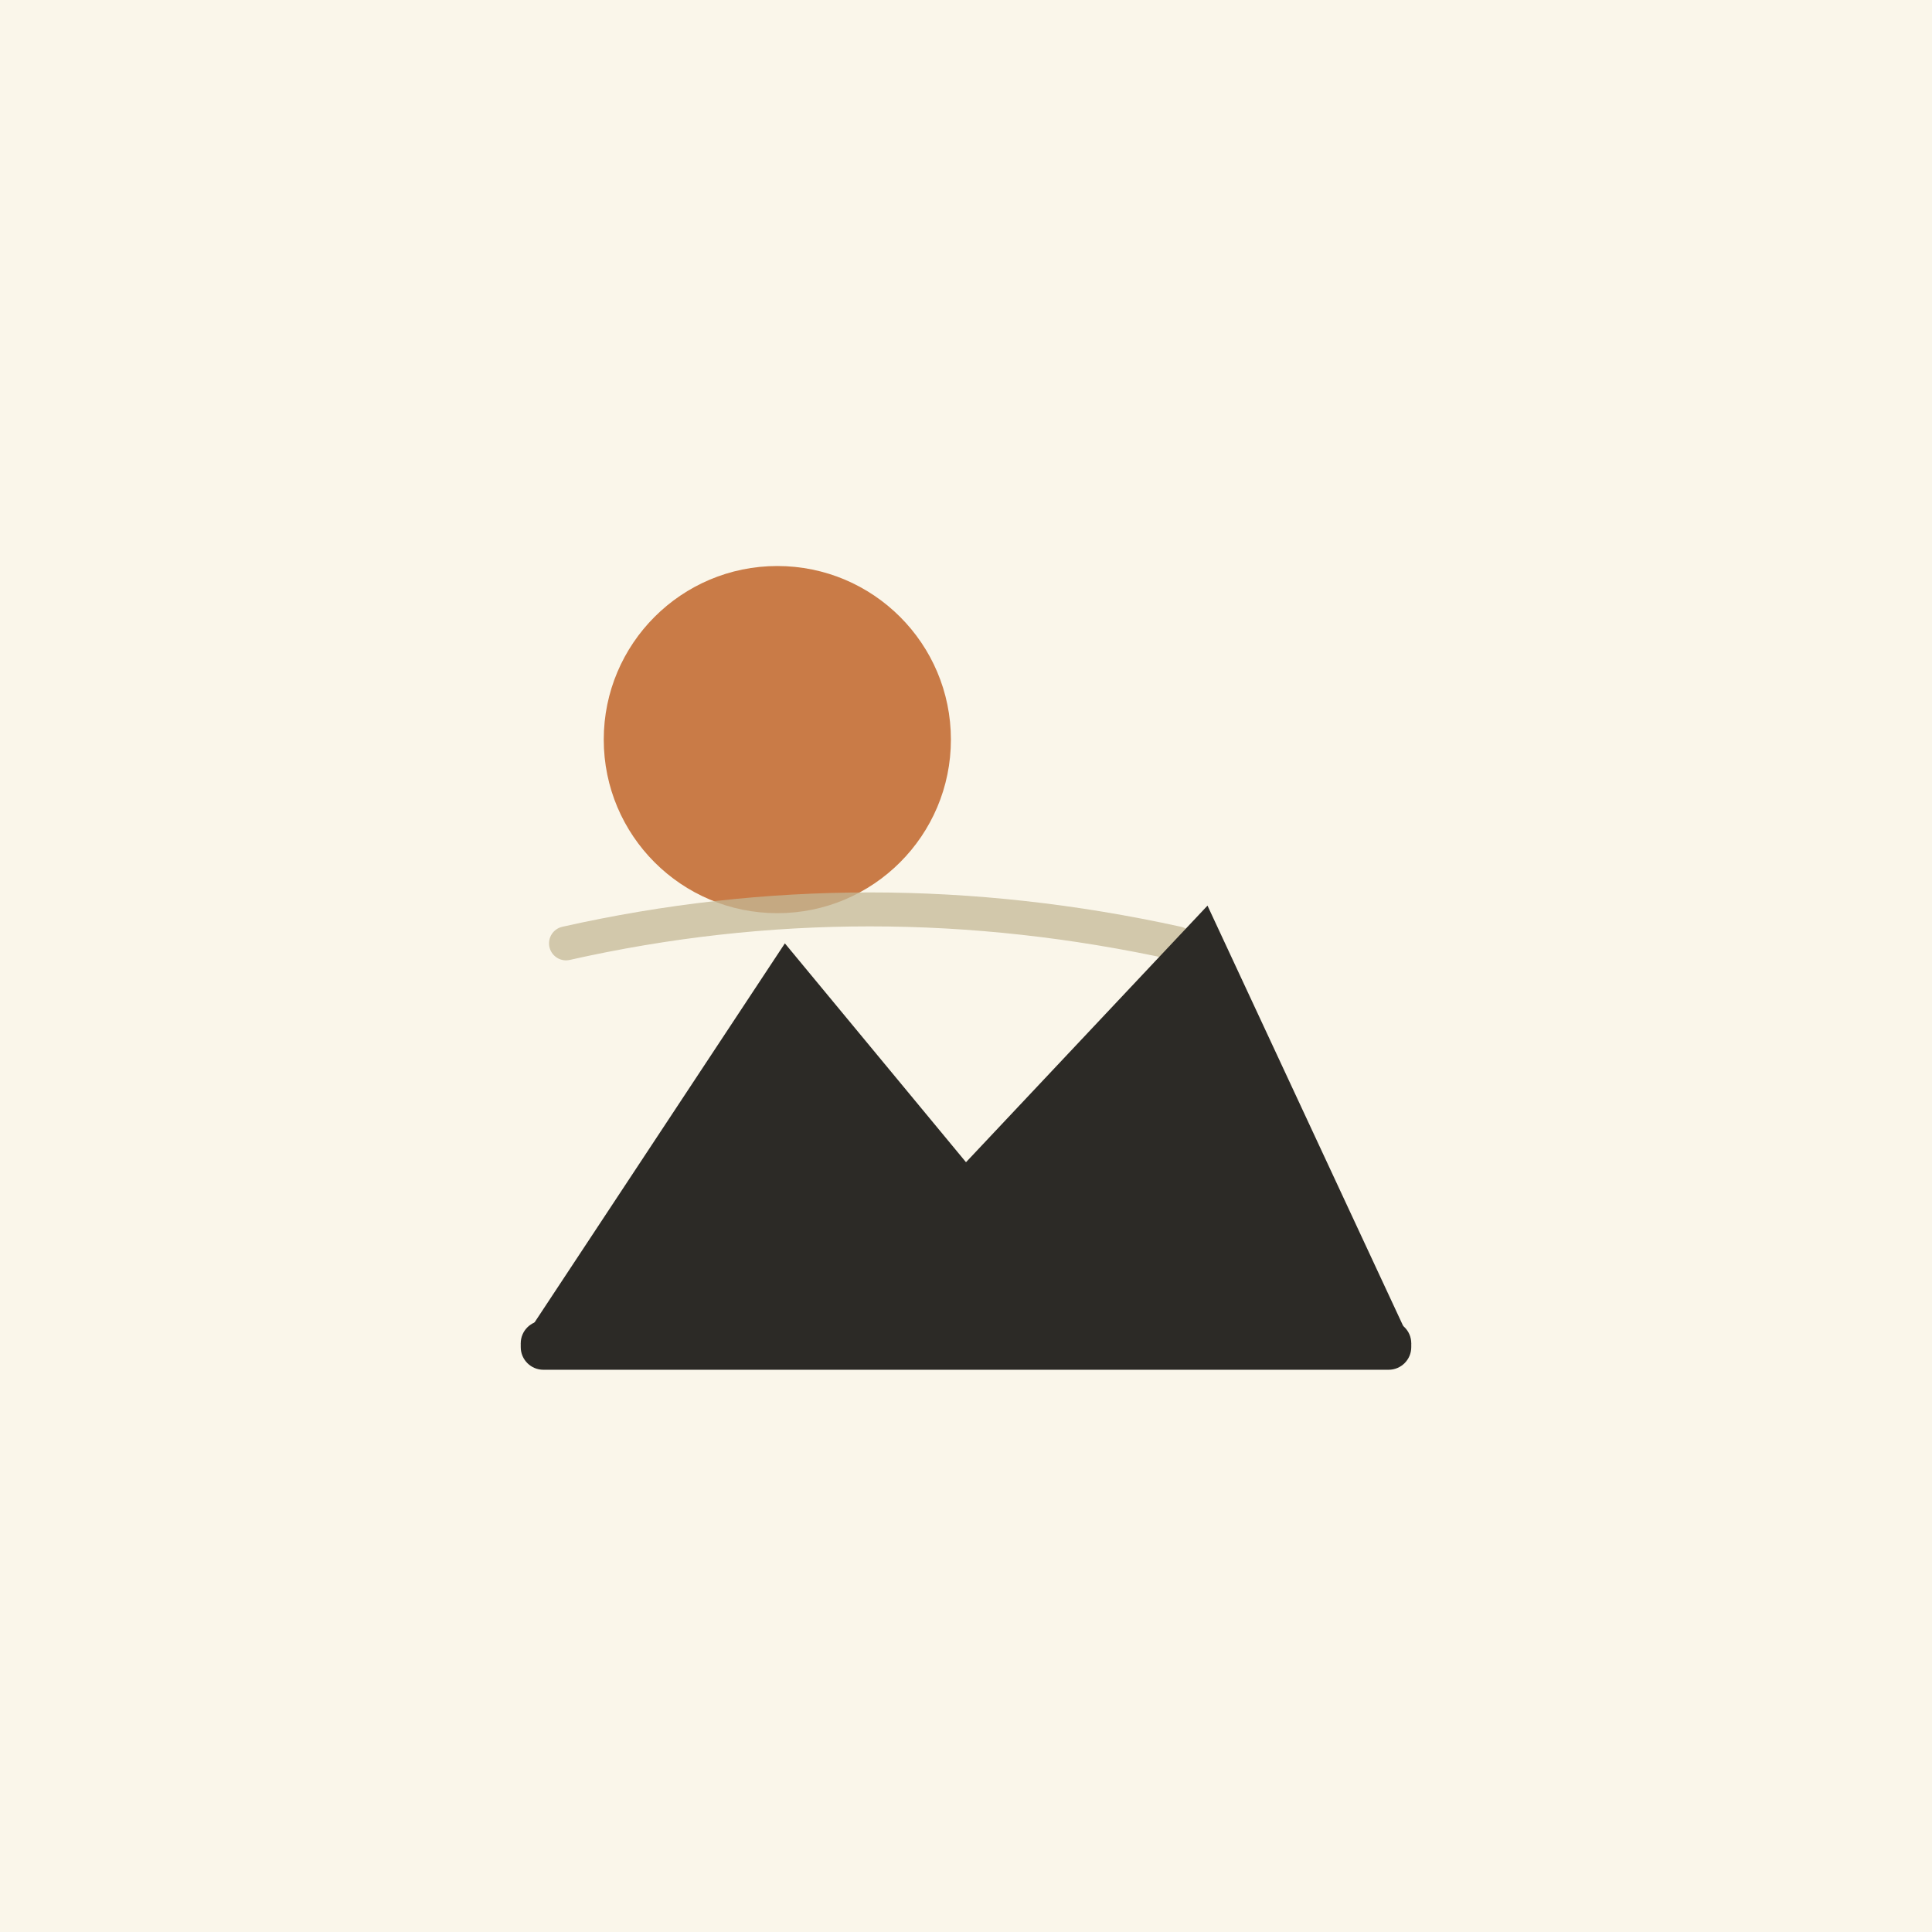
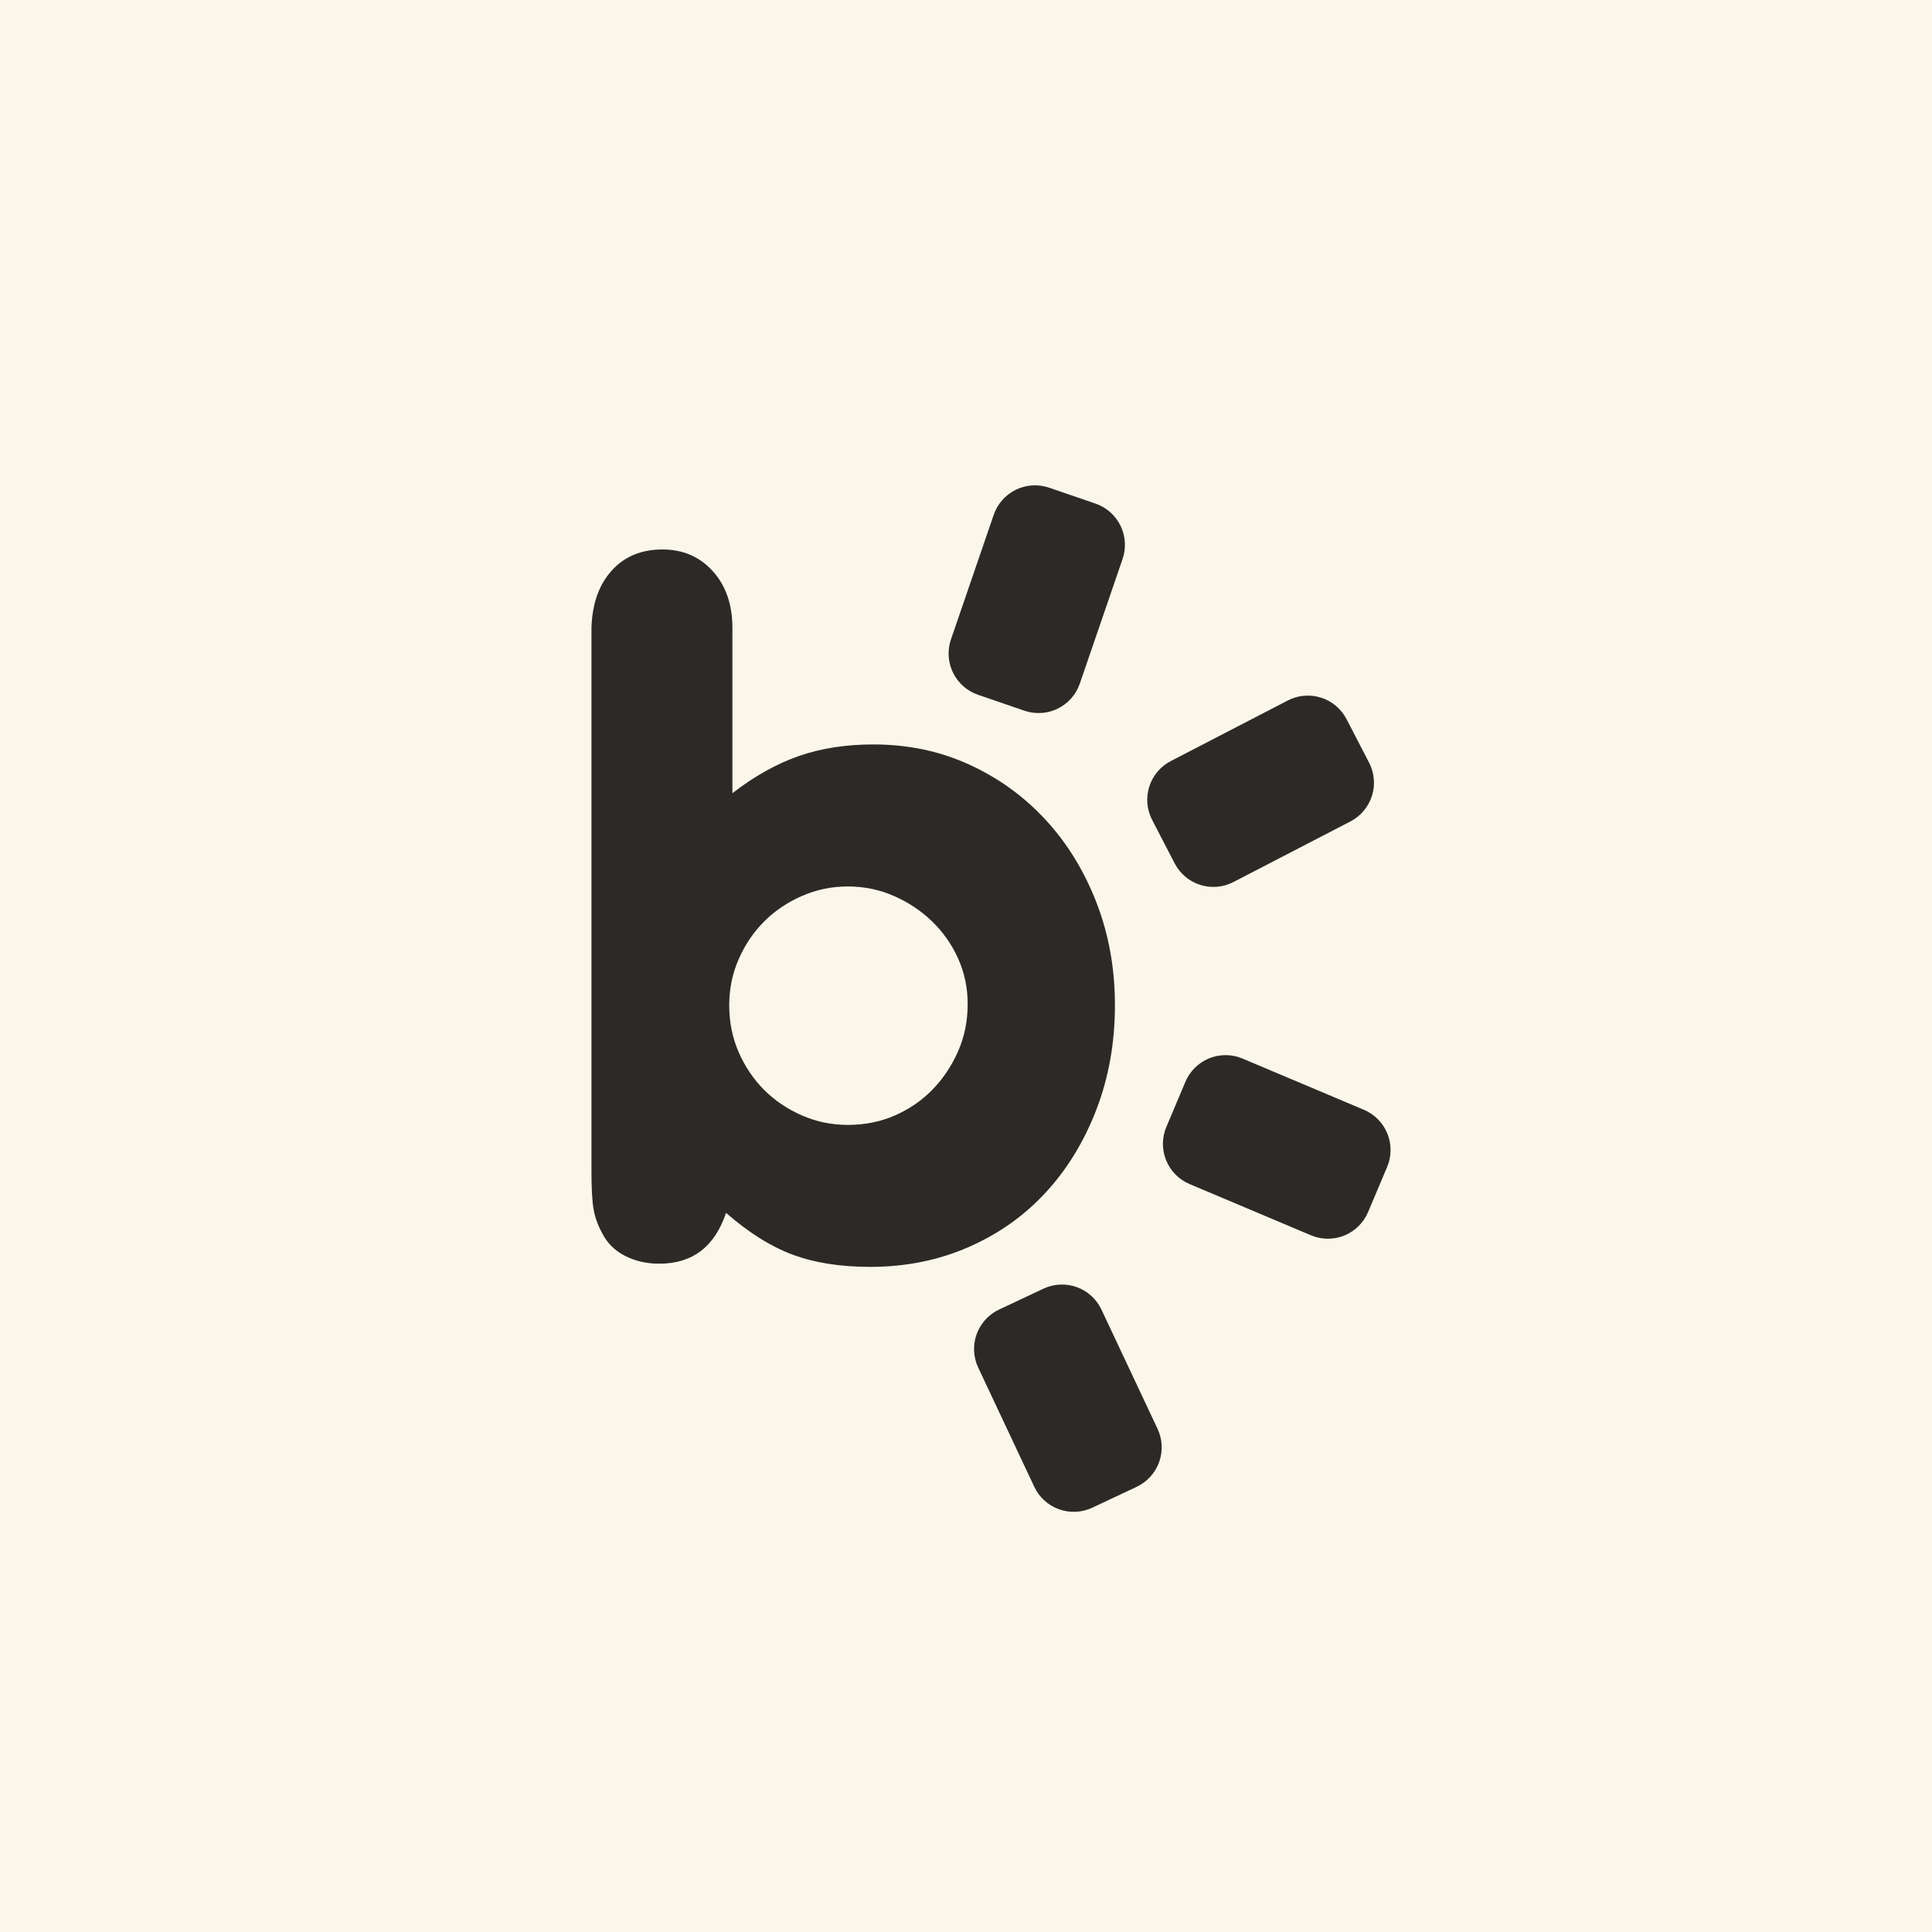
- <svg xmlns="http://www.w3.org/2000/svg" viewBox="0 0 512 512" role="img" aria-label="buscosun">
-   <rect width="512" height="512" fill="#FAF6EA" />
-   <circle cx="206" cy="196" r="46" fill="#C97B47" />
-   <g stroke="#C4B896" stroke-width="9" fill="none" stroke-linecap="round" opacity="0.75">
-     <path d="M150 250 Q 230 232 312 250" />
+ <svg xmlns="http://www.w3.org/2000/svg" viewBox="0 0 540 540" role="img" aria-label="buscosun">
+   <rect width="540" height="540" fill="#FAF6EA" />
+   <g transform="translate(270,270) scale(0.74) translate(-270,-270)">
+     <defs>
+       <g />
+       <clipPath id="b6943531a8">
+         <path d="M 0.465 0.395 L 234 0.395 L 234 485.738 L 0.465 485.738 Z M 0.465 0.395 " clip-rule="nonzero" />
+       </clipPath>
+       <clipPath id="dd360b1b56">
+         <rect x="0" width="234" y="0" height="486" />
+       </clipPath>
+       <clipPath id="cf780eb00e">
+         <path d="M 159 86 L 227 86 L 227 173 L 159 173 Z M 159 86 " clip-rule="nonzero" />
+       </clipPath>
+       <clipPath id="a071b20dd2">
+         <path d="M 181.82 81.992 L 230.484 98.695 L 203.605 177.016 L 154.941 160.312 Z M 181.82 81.992 " clip-rule="nonzero" />
+       </clipPath>
+       <clipPath id="1e1f9e16ea">
+         <path d="M 197.398 87.34 L 214.906 93.348 C 219.039 94.766 222.438 97.766 224.355 101.691 C 226.277 105.613 226.559 110.141 225.141 114.27 L 208.984 161.344 C 207.566 165.473 204.566 168.871 200.641 170.793 C 196.719 172.711 192.191 172.992 188.062 171.574 L 170.551 165.566 C 166.422 164.148 163.02 161.145 161.102 157.223 C 159.184 153.297 158.902 148.773 160.32 144.641 L 176.473 97.57 C 177.891 93.438 180.895 90.039 184.816 88.121 C 188.742 86.203 193.266 85.922 197.398 87.34 Z M 197.398 87.34 " clip-rule="nonzero" />
+       </clipPath>
+       <clipPath id="b2d54f382e">
+         <path d="M 0 0 L 67.609 0 L 67.609 87 L 0 87 Z M 0 0 " clip-rule="nonzero" />
+       </clipPath>
+       <clipPath id="73dd30449d">
+         <path d="M 22.82 -4.008 L 71.484 12.695 L 44.605 91.016 L -4.059 74.312 Z M 22.82 -4.008 " clip-rule="nonzero" />
+       </clipPath>
+       <clipPath id="367e14d108">
+         <path d="M 38.398 1.34 L 55.906 7.348 C 60.039 8.766 63.438 11.766 65.355 15.691 C 67.277 19.613 67.559 24.141 66.141 28.27 L 49.984 75.344 C 48.566 79.473 45.566 82.871 41.641 84.793 C 37.719 86.711 33.191 86.992 29.062 85.574 L 11.551 79.566 C 7.422 78.148 4.02 75.145 2.102 71.223 C 0.184 67.297 -0.098 62.773 1.32 58.641 L 17.473 11.57 C 18.891 7.438 21.895 4.039 25.816 2.121 C 29.742 0.203 34.266 -0.078 38.398 1.34 Z M 38.398 1.34 " clip-rule="nonzero" />
+       </clipPath>
+       <clipPath id="d56d935237">
+         <rect x="0" width="68" y="0" height="87" />
+       </clipPath>
+       <clipPath id="431c3612ee">
+         <path d="M 234 165 L 321 165 L 321 239 L 234 239 Z M 234 165 " clip-rule="nonzero" />
+       </clipPath>
+       <clipPath id="db79cdda6d">
+         <path d="M 302.164 160.137 L 325.824 205.824 L 252.297 243.906 L 228.637 198.219 Z M 302.164 160.137 " clip-rule="nonzero" />
+       </clipPath>
+       <clipPath id="c464f0c140">
+         <path d="M 309.738 174.762 L 318.25 191.199 C 320.258 195.078 320.645 199.598 319.324 203.762 C 318 207.922 315.078 211.391 311.199 213.398 L 267.012 236.285 C 263.133 238.297 258.613 238.68 254.449 237.359 C 250.289 236.035 246.82 233.113 244.812 229.234 L 236.297 212.797 C 234.289 208.918 233.902 204.402 235.227 200.238 C 236.547 196.074 239.469 192.609 243.348 190.598 L 287.539 167.711 C 291.418 165.703 295.934 165.316 300.098 166.641 C 304.262 167.961 307.727 170.883 309.738 174.762 Z M 309.738 174.762 " clip-rule="nonzero" />
+       </clipPath>
+       <clipPath id="7cc98467ef">
+         <path d="M 0 0.211 L 86.754 0.211 L 86.754 73.754 L 0 73.754 Z M 0 0.211 " clip-rule="nonzero" />
+       </clipPath>
+       <clipPath id="db3590ab26">
+         <path d="M 68.164 -4.863 L 91.824 40.824 L 18.297 78.906 L -5.363 33.219 Z M 68.164 -4.863 " clip-rule="nonzero" />
+       </clipPath>
+       <clipPath id="dd86b65f25">
+         <path d="M 75.738 9.762 L 84.25 26.199 C 86.258 30.078 86.645 34.598 85.324 38.762 C 84 42.922 81.078 46.391 77.199 48.398 L 33.012 71.285 C 29.133 73.297 24.613 73.68 20.449 72.359 C 16.289 71.035 12.82 68.113 10.812 64.234 L 2.297 47.797 C 0.289 43.918 -0.098 39.402 1.227 35.238 C 2.547 31.074 5.469 27.609 9.348 25.598 L 53.539 2.711 C 57.418 0.703 61.934 0.316 66.098 1.641 C 70.262 2.961 73.727 5.883 75.738 9.762 Z M 75.738 9.762 " clip-rule="nonzero" />
+       </clipPath>
+       <clipPath id="8b61290f6b">
+         <rect x="0" width="87" y="0" height="74" />
+       </clipPath>
+       <clipPath id="464c6e4d0d">
+         <path d="M 240 301 L 327 301 L 327 372 L 240 372 Z M 240 301 " clip-rule="nonzero" />
+       </clipPath>
+       <clipPath id="9c99955612">
+         <path d="M 331.473 328.723 L 311.465 376.121 L 235.18 343.918 L 255.188 296.52 Z M 331.473 328.723 " clip-rule="nonzero" />
+       </clipPath>
+       <clipPath id="db8a6f3718">
+         <path d="M 325.066 343.895 L 317.867 360.949 C 316.168 364.973 312.941 368.156 308.895 369.801 C 304.848 371.445 300.316 371.414 296.289 369.719 L 250.441 350.363 C 246.418 348.664 243.234 345.438 241.59 341.391 C 239.945 337.344 239.977 332.809 241.676 328.785 L 248.875 311.73 C 250.574 307.703 253.801 304.52 257.848 302.875 C 261.895 301.23 266.43 301.262 270.453 302.961 L 316.301 322.316 C 320.324 324.016 323.508 327.242 325.152 331.289 C 326.797 335.336 326.766 339.871 325.066 343.895 Z M 325.066 343.895 " clip-rule="nonzero" />
+       </clipPath>
+       <clipPath id="6ffe310696">
+         <path d="M 0 0.039 L 86.98 0.039 L 86.98 70.469 L 0 70.469 Z M 0 0.039 " clip-rule="nonzero" />
+       </clipPath>
+       <clipPath id="8159f55993">
+         <path d="M 91.473 27.723 L 71.465 75.121 L -4.82 42.918 L 15.188 -4.48 Z M 91.473 27.723 " clip-rule="nonzero" />
+       </clipPath>
+       <clipPath id="69bf7f2ef7">
+         <path d="M 85.066 42.895 L 77.867 59.949 C 76.168 63.973 72.941 67.156 68.895 68.801 C 64.848 70.445 60.316 70.414 56.289 68.719 L 10.441 49.363 C 6.418 47.664 3.234 44.438 1.59 40.391 C -0.055 36.344 -0.023 31.809 1.676 27.785 L 8.875 10.73 C 10.574 6.703 13.801 3.52 17.848 1.875 C 21.895 0.23 26.43 0.262 30.453 1.961 L 76.301 21.316 C 80.324 23.016 83.508 26.242 85.152 30.289 C 86.797 34.336 86.766 38.871 85.066 42.895 Z M 85.066 42.895 " clip-rule="nonzero" />
+       </clipPath>
+       <clipPath id="75e0d4d81d">
+         <rect x="0" width="87" y="0" height="71" />
+       </clipPath>
+       <clipPath id="c944f4a565">
+         <path d="M 169 388 L 240 388 L 240 475 L 169 475 Z M 169 388 " clip-rule="nonzero" />
+       </clipPath>
+       <clipPath id="bd1ec84d8b">
+         <path d="M 245.359 457.707 L 198.801 479.609 L 163.551 404.684 L 210.109 382.781 Z M 245.359 457.707 " clip-rule="nonzero" />
+       </clipPath>
+       <clipPath id="7c69931370">
+         <path d="M 230.457 464.719 L 213.703 472.598 C 209.75 474.457 205.223 474.672 201.113 473.191 C 197.004 471.711 193.648 468.66 191.789 464.707 L 170.605 419.676 C 168.746 415.723 168.531 411.191 170.012 407.082 C 171.492 402.973 174.543 399.621 178.496 397.762 L 195.25 389.879 C 199.199 388.02 203.73 387.809 207.84 389.289 C 211.949 390.77 215.301 393.82 217.16 397.773 L 238.348 442.805 C 240.207 446.758 240.418 451.285 238.941 455.395 C 237.461 459.504 234.406 462.859 230.457 464.719 Z M 230.457 464.719 " clip-rule="nonzero" />
+       </clipPath>
+       <clipPath id="afe235169d">
+         <path d="M 0 0 L 71 0 L 71 86.719 L 0 86.719 Z M 0 0 " clip-rule="nonzero" />
+       </clipPath>
+       <clipPath id="1f9ef29b4d">
+         <path d="M 76.359 69.707 L 29.801 91.609 L -5.449 16.684 L 41.109 -5.219 Z M 76.359 69.707 " clip-rule="nonzero" />
+       </clipPath>
+       <clipPath id="b6a212e87f">
+         <path d="M 61.457 76.719 L 44.703 84.598 C 40.75 86.457 36.223 86.672 32.113 85.191 C 28.004 83.711 24.648 80.66 22.789 76.707 L 1.605 31.676 C -0.254 27.723 -0.469 23.191 1.012 19.082 C 2.492 14.973 5.543 11.621 9.496 9.762 L 26.25 1.879 C 30.199 0.02 34.73 -0.191 38.84 1.289 C 42.949 2.77 46.301 5.82 48.16 9.773 L 69.348 54.805 C 71.207 58.758 71.418 63.285 69.941 67.395 C 68.461 71.504 65.406 74.859 61.457 76.719 Z M 61.457 76.719 " clip-rule="nonzero" />
+       </clipPath>
+       <clipPath id="64ffe71565">
+         <rect x="0" width="71" y="0" height="87" />
+       </clipPath>
+       <clipPath id="f514436413">
+         <rect x="0" width="332" y="0" height="486" />
+       </clipPath>
+     </defs>
+     <g transform="matrix(1, 0, 0, 1, 104, 2)">
+       <g clip-path="url(#f514436413)">
+         <g clip-path="url(#b6943531a8)">
+           <g transform="matrix(1, 0, 0, 1, -0.000000000000028422, 0.000000000000017319)">
+             <g clip-path="url(#dd360b1b56)">
+               <g fill="#2C2A26" fill-opacity="1">
+                 <g transform="translate(0.519066, 377.6427)">
+                   <g>
+                     <path d="M 24.016 -231.344 L 24.016 -237.344 C 24.285 -246.414 26.82 -253.617 31.625 -258.953 C 36.426 -264.297 42.828 -266.969 50.828 -266.969 C 58.566 -266.969 64.906 -264.234 69.844 -258.766 C 74.781 -253.297 77.25 -246.156 77.25 -237.344 L 77.25 -174.906 C 85.52 -181.312 93.859 -185.984 102.266 -188.922 C 110.672 -191.859 120.078 -193.328 130.484 -193.328 C 143.555 -193.328 155.629 -190.789 166.703 -185.719 C 177.773 -180.645 187.379 -173.703 195.516 -164.891 C 203.66 -156.086 210.066 -145.68 214.734 -133.672 C 219.398 -121.672 221.734 -108.734 221.734 -94.859 C 221.734 -80.711 219.398 -67.566 214.734 -55.422 C 210.066 -43.285 203.66 -32.816 195.516 -24.016 C 187.379 -15.211 177.641 -8.344 166.297 -3.406 C 154.961 1.531 142.625 4 129.281 4 C 118.07 4 108.332 2.469 100.062 -0.594 C 91.789 -3.664 83.383 -8.938 74.844 -16.406 C 70.57 -3.602 62.164 2.797 49.625 2.797 C 44.82 2.797 40.484 1.797 36.609 -0.203 C 32.742 -2.203 29.879 -5.07 28.016 -8.812 C 26.41 -11.738 25.344 -14.734 24.812 -17.797 C 24.281 -20.867 24.016 -25.609 24.016 -32.016 Z M 120.875 -139.688 C 114.738 -139.688 108.938 -138.484 103.469 -136.078 C 98 -133.68 93.258 -130.477 89.25 -126.469 C 85.25 -122.469 82.047 -117.734 79.641 -112.266 C 77.242 -106.797 76.047 -100.992 76.047 -94.859 C 76.047 -88.453 77.242 -82.516 79.641 -77.047 C 82.047 -71.578 85.25 -66.836 89.25 -62.828 C 93.258 -58.828 98 -55.625 103.469 -53.219 C 108.938 -50.82 114.738 -49.625 120.875 -49.625 C 127.281 -49.625 133.219 -50.82 138.688 -53.219 C 144.156 -55.625 148.891 -58.895 152.891 -63.031 C 156.898 -67.176 160.102 -71.984 162.5 -77.453 C 164.906 -82.922 166.109 -88.859 166.109 -95.266 C 166.109 -101.398 164.906 -107.133 162.5 -112.469 C 160.102 -117.801 156.832 -122.469 152.688 -126.469 C 148.551 -130.477 143.75 -133.68 138.281 -136.078 C 132.812 -138.484 127.008 -139.688 120.875 -139.688 Z M 120.875 -139.688 " />
+                   </g>
+                 </g>
+               </g>
+             </g>
+           </g>
+         </g>
+         <g clip-path="url(#cf780eb00e)">
+           <g clip-path="url(#a071b20dd2)">
+             <g clip-path="url(#1e1f9e16ea)">
+               <g transform="matrix(1, 0, 0, 1, 159, 86)">
+                 <g clip-path="url(#d56d935237)">
+                   <g clip-path="url(#b2d54f382e)">
+                     <g clip-path="url(#73dd30449d)">
+                       <g clip-path="url(#367e14d108)">
+                         <path fill="#2C2A26" d="M 22.82 -4.008 L 71.484 12.695 L 44.605 91.016 L -4.059 74.312 Z M 22.82 -4.008 " fill-opacity="1" fill-rule="nonzero" />
+                       </g>
+                     </g>
+                   </g>
+                 </g>
+               </g>
+             </g>
+           </g>
+         </g>
+         <g clip-path="url(#431c3612ee)">
+           <g clip-path="url(#db79cdda6d)">
+             <g clip-path="url(#c464f0c140)">
+               <g transform="matrix(1, 0, 0, 1, 234, 165)">
+                 <g clip-path="url(#8b61290f6b)">
+                   <g clip-path="url(#7cc98467ef)">
+                     <g clip-path="url(#db3590ab26)">
+                       <g clip-path="url(#dd86b65f25)">
+                         <path fill="#2C2A26" d="M 68.164 -4.863 L 91.824 40.824 L 18.297 78.906 L -5.363 33.219 Z M 68.164 -4.863 " fill-opacity="1" fill-rule="nonzero" />
+                       </g>
+                     </g>
+                   </g>
+                 </g>
+               </g>
+             </g>
+           </g>
+         </g>
+         <g clip-path="url(#464c6e4d0d)">
+           <g clip-path="url(#9c99955612)">
+             <g clip-path="url(#db8a6f3718)">
+               <g transform="matrix(1, 0, 0, 1, 240, 301)">
+                 <g clip-path="url(#75e0d4d81d)">
+                   <g clip-path="url(#6ffe310696)">
+                     <g clip-path="url(#8159f55993)">
+                       <g clip-path="url(#69bf7f2ef7)">
+                         <path fill="#2C2A26" d="M 91.473 27.723 L 71.465 75.121 L -4.82 42.918 L 15.188 -4.48 Z M 91.473 27.723 " fill-opacity="1" fill-rule="nonzero" />
+                       </g>
+                     </g>
+                   </g>
+                 </g>
+               </g>
+             </g>
+           </g>
+         </g>
+         <g clip-path="url(#c944f4a565)">
+           <g clip-path="url(#bd1ec84d8b)">
+             <g clip-path="url(#7c69931370)">
+               <g transform="matrix(1, 0, 0, 1, 169, 388)">
+                 <g clip-path="url(#64ffe71565)">
+                   <g clip-path="url(#afe235169d)">
+                     <g clip-path="url(#1f9ef29b4d)">
+                       <g clip-path="url(#b6a212e87f)">
+                         <path fill="#2C2A26" d="M 76.359 69.707 L 29.801 91.609 L -5.449 16.684 L 41.109 -5.219 Z M 76.359 69.707 " fill-opacity="1" fill-rule="nonzero" />
+                       </g>
+                     </g>
+                   </g>
+                 </g>
+               </g>
+             </g>
+           </g>
+         </g>
+       </g>
+     </g>
  </g>
-   <path d="M138 356 L208 250 L256 308 L320 240 L374 356 Z" fill="#2C2A26" />
-   <rect x="138" y="350" width="236" height="13" rx="6" fill="#2C2A26" />
</svg>
